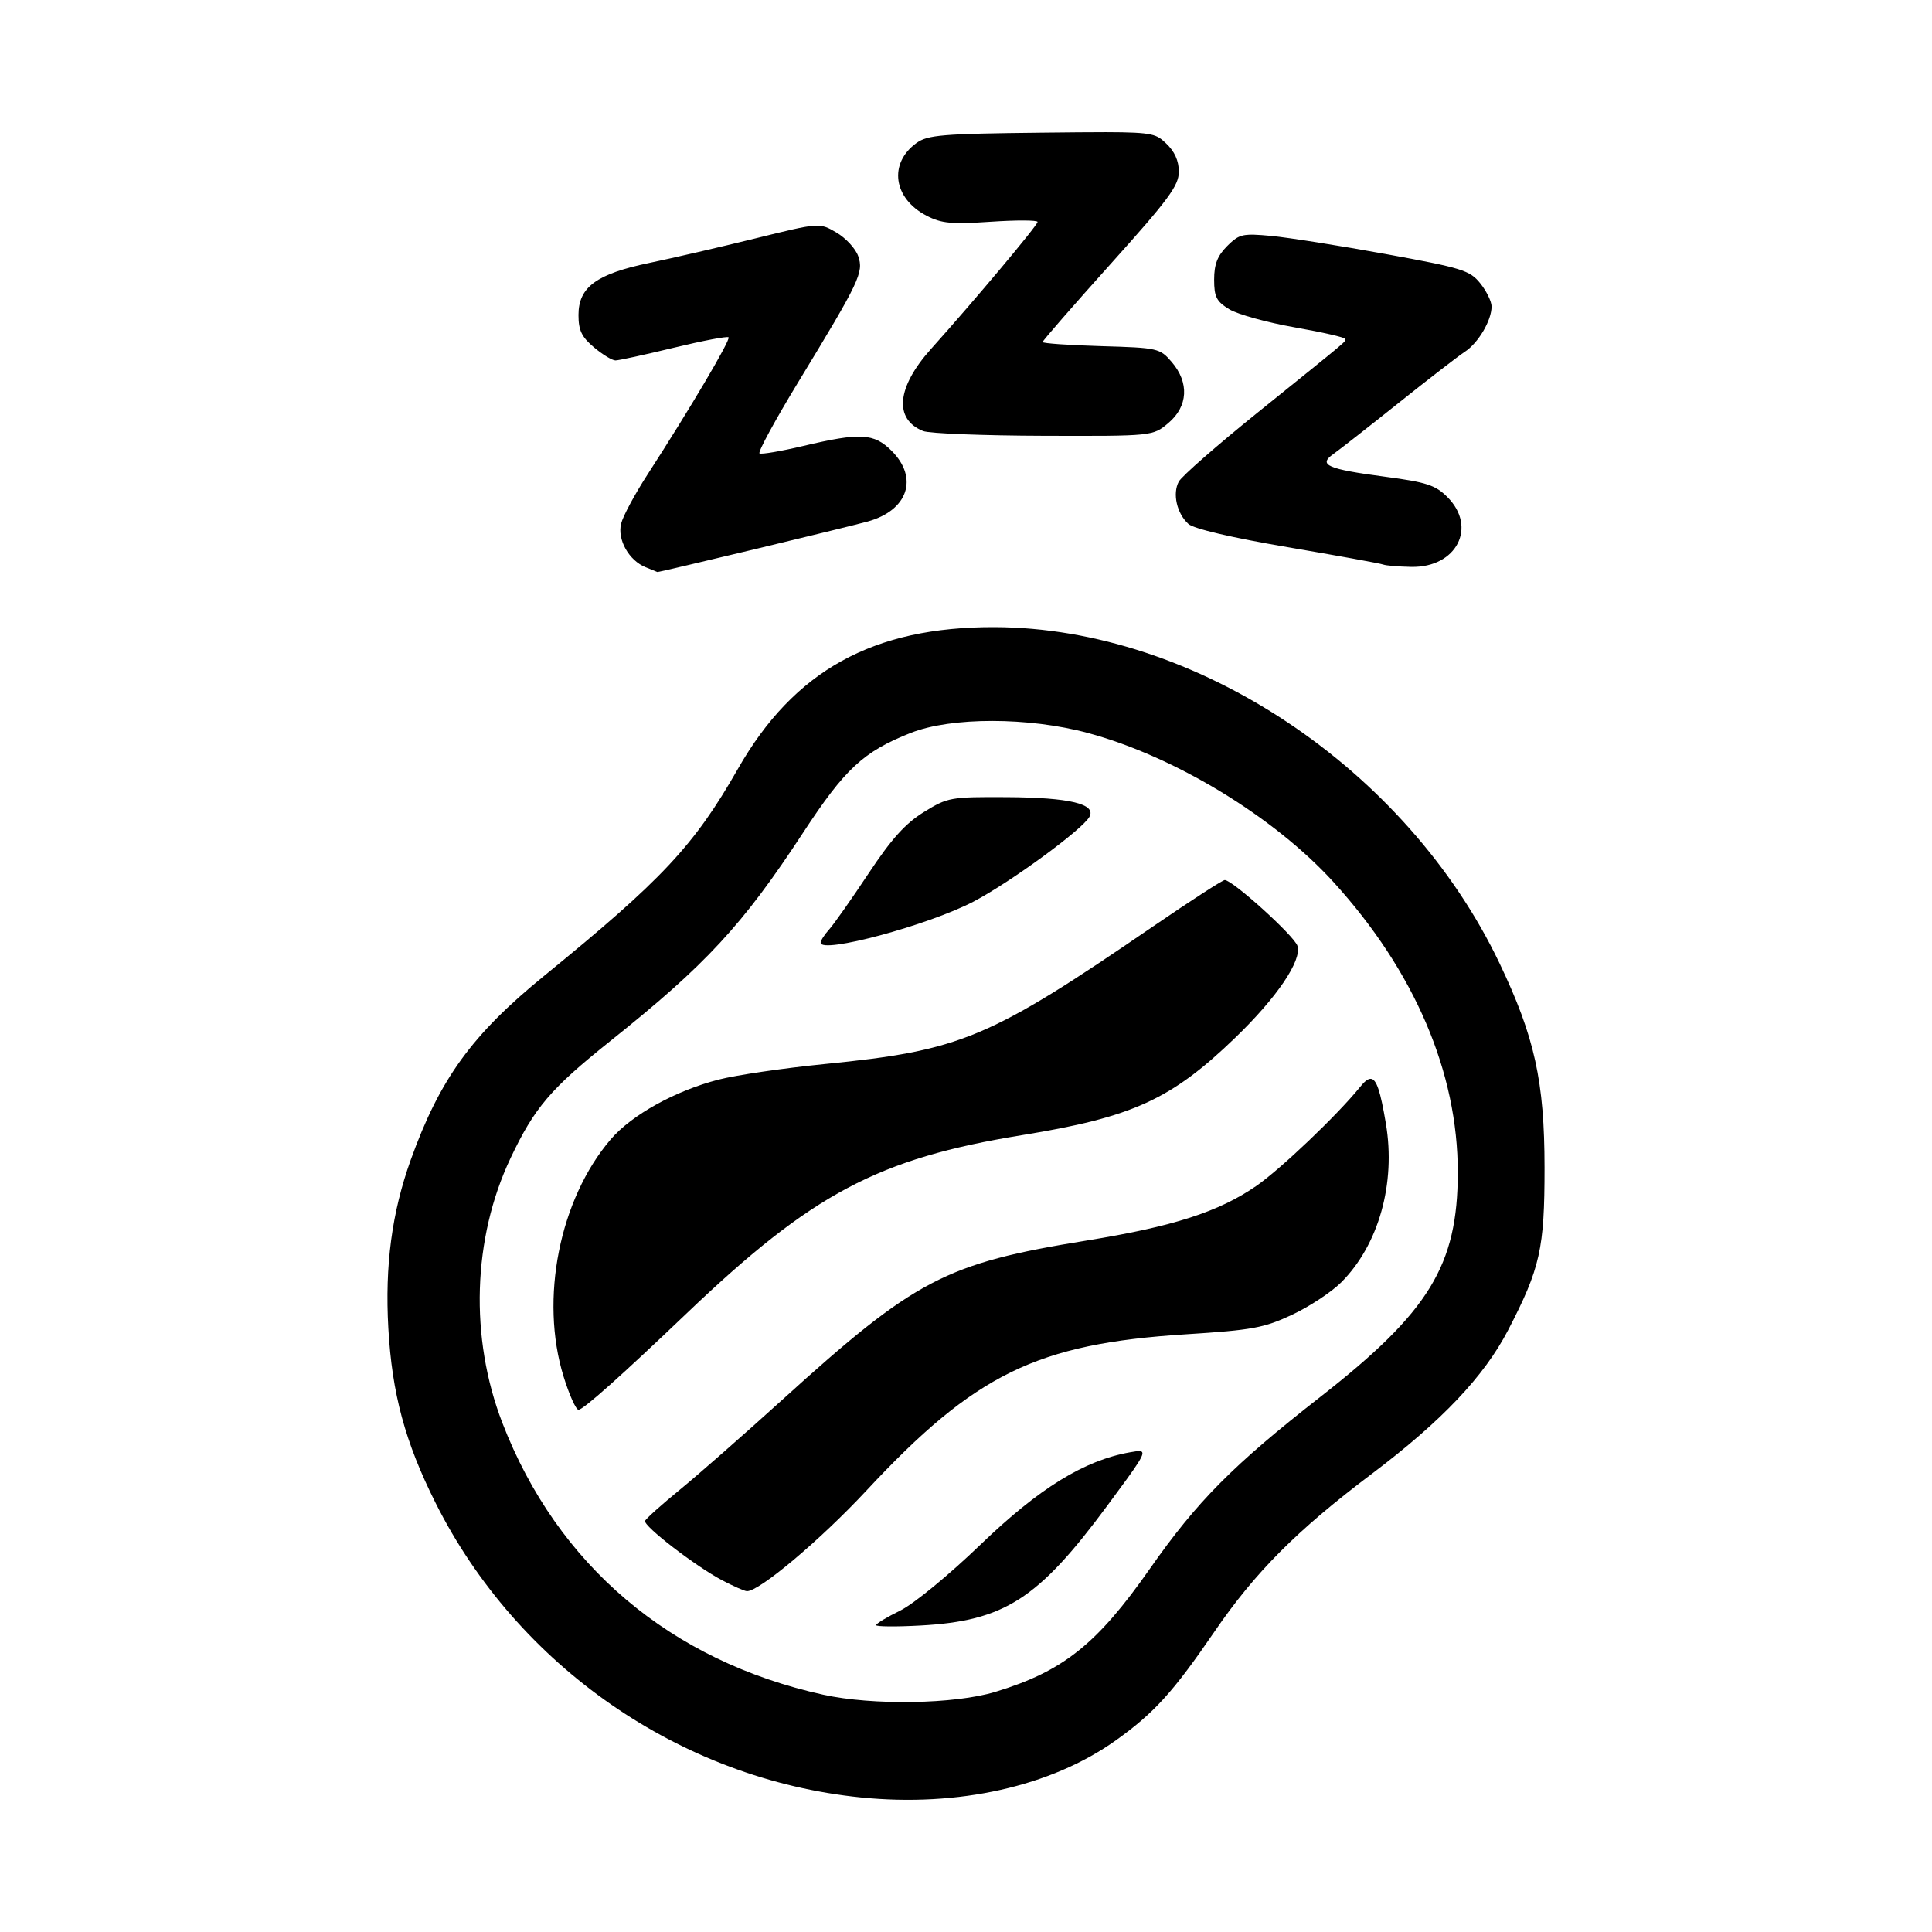
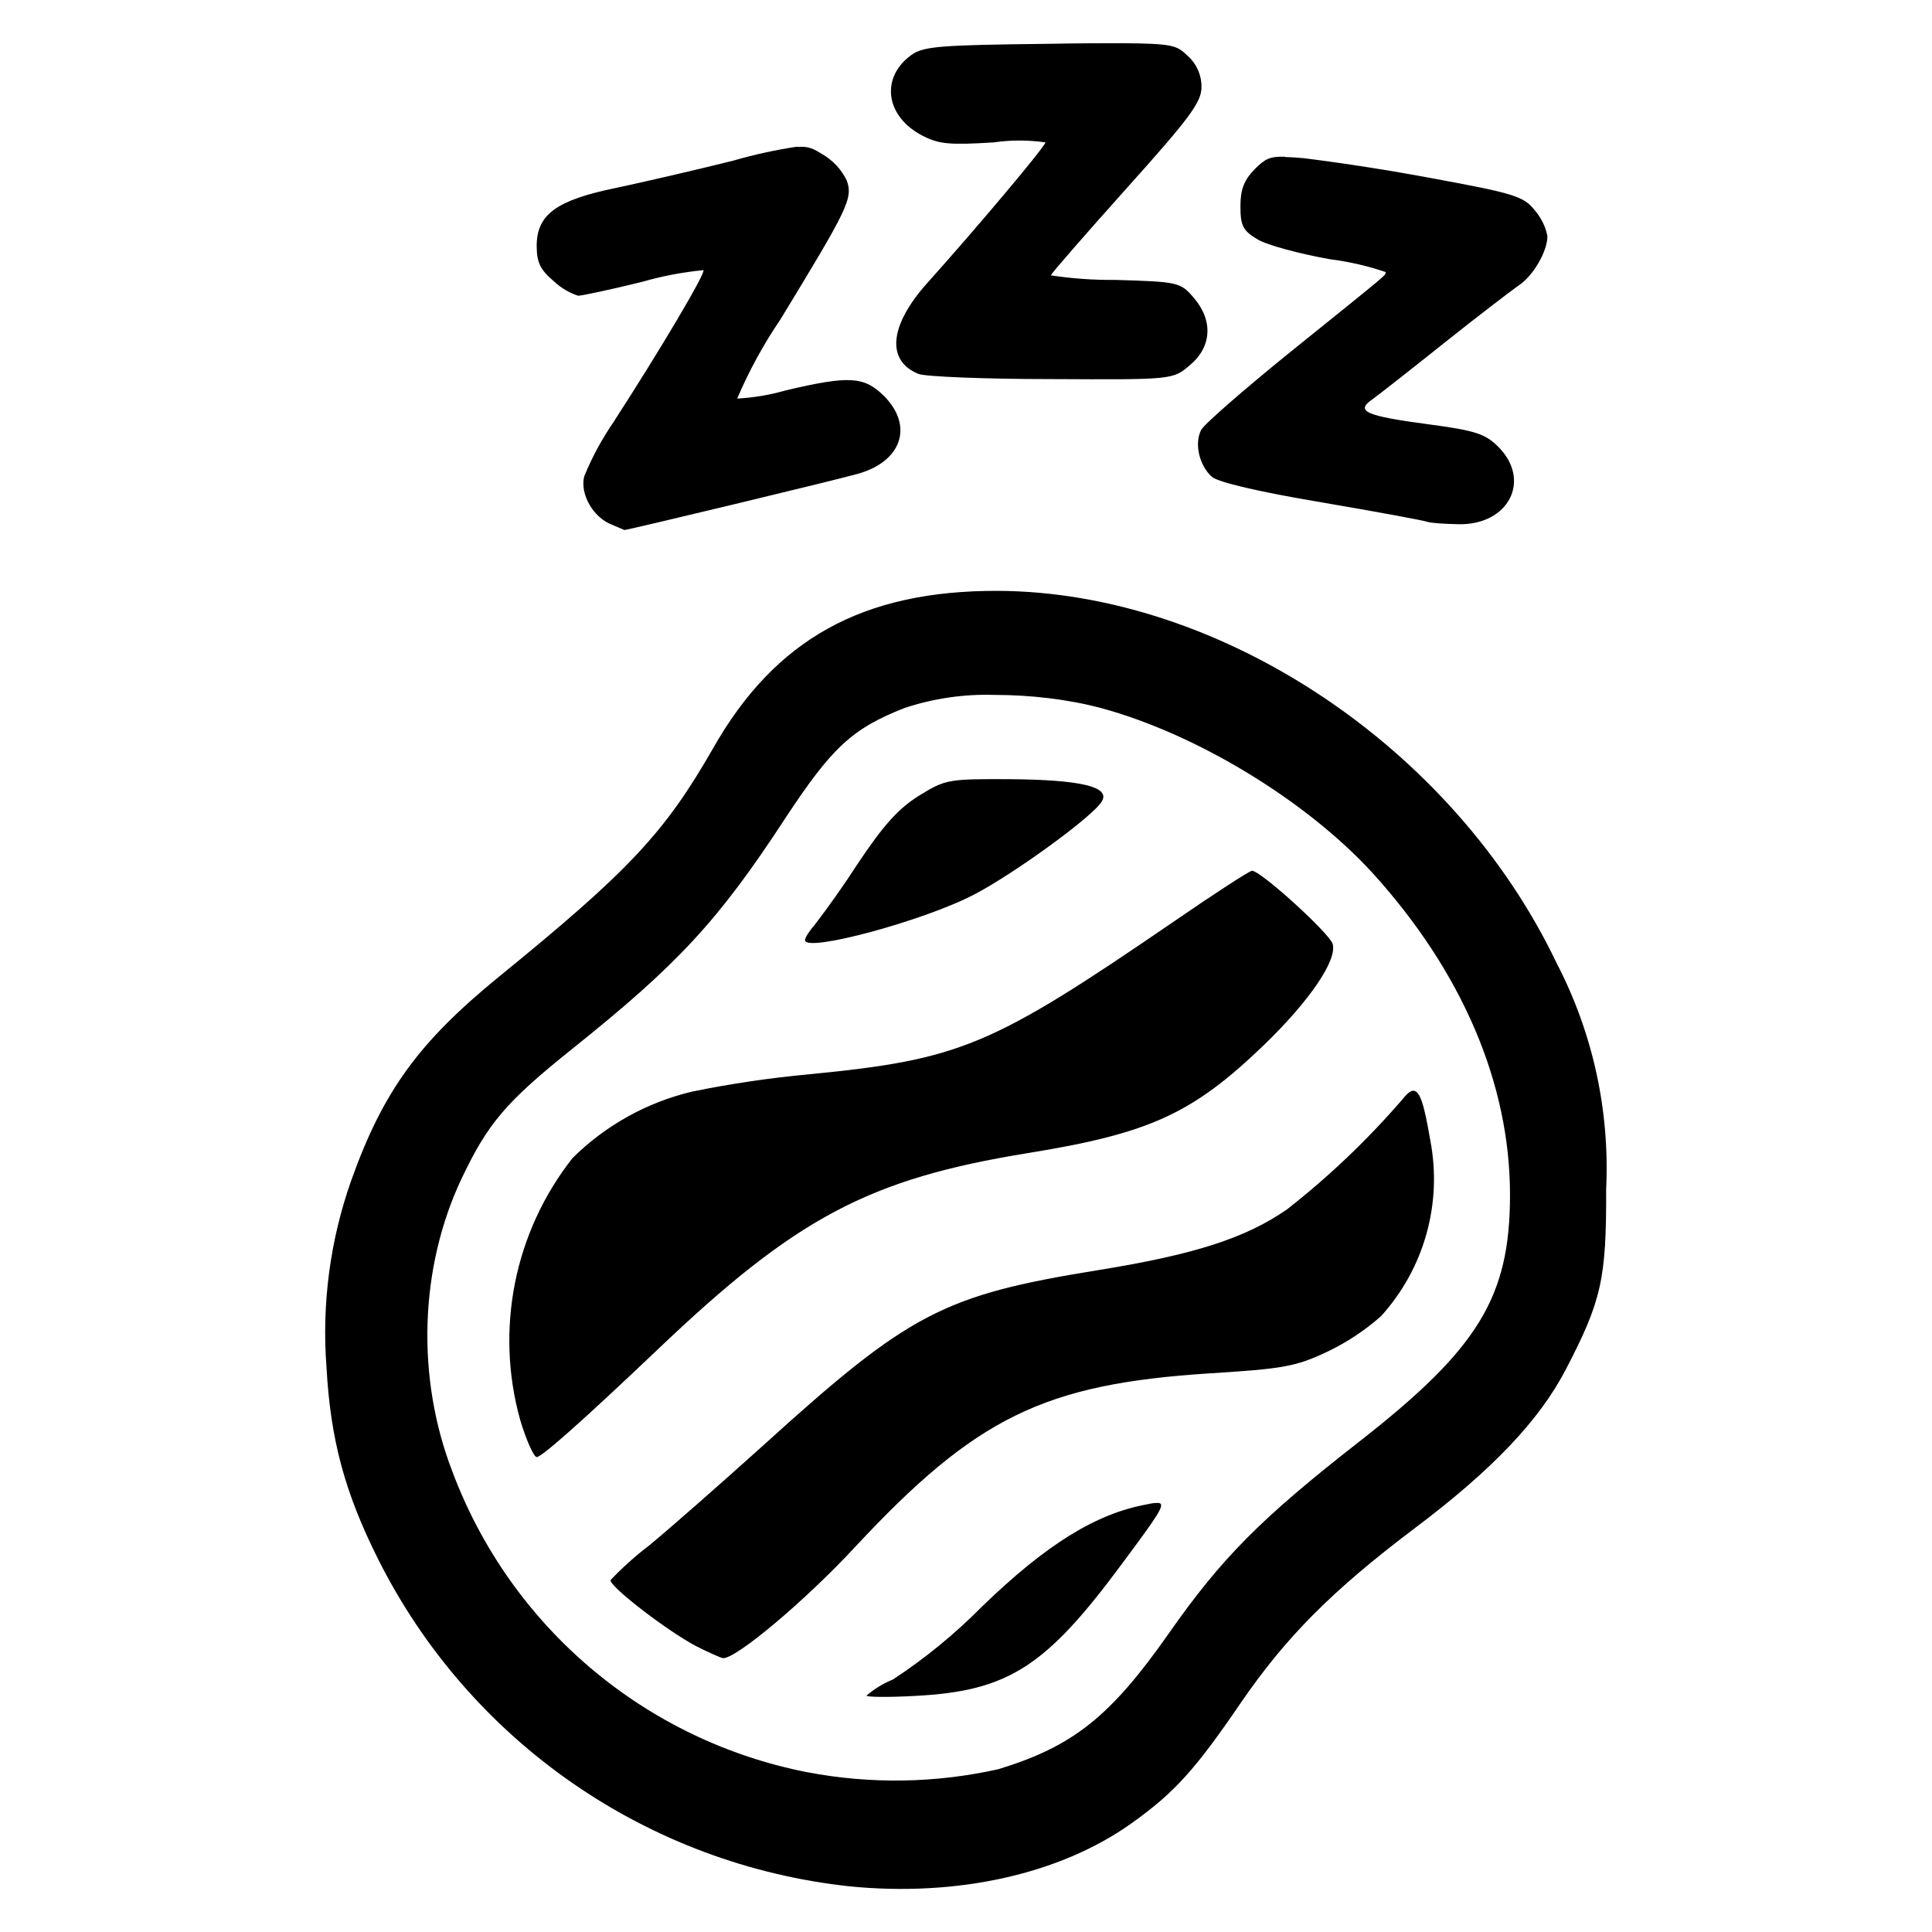
- <svg xmlns="http://www.w3.org/2000/svg" xml:space="preserve" viewBox="0 0 300 300">
-   <path fill="currentColor" d="M171.76 20.523c-2.478-.003-5.736.031-10.076.078-15.364.165-17.643.354-19.371 1.603-4.37 3.16-3.614 8.607 1.567 11.293 2.311 1.199 3.877 1.345 9.987.932 3.986-.269 7.247-.255 7.247.03 0 .524-9.8 12.208-16.558 19.741-5.32 5.932-5.793 10.886-1.213 12.732.94.379 9.35.712 18.689.739 16.978.05 16.978.05 19.388-1.979 3.067-2.58 3.27-6.284.522-9.483-1.838-2.138-2.135-2.205-10.968-2.461-4.993-.145-9.077-.43-9.077-.635 0-.205 4.759-5.668 10.575-12.141 8.982-9.996 10.576-12.153 10.576-14.309 0-1.7-.652-3.15-1.976-4.394-1.476-1.387-1.88-1.736-9.313-1.746zm-45.427 14.54c-1.566.112-4.04.723-8.987 1.944-5.441 1.344-12.861 3.06-16.489 3.814-8.251 1.716-11.03 3.757-11.03 8.099 0 2.381.493 3.408 2.41 5.021 1.326 1.116 2.824 2.028 3.33 2.027.505 0 4.584-.888 9.063-1.973 4.48-1.085 8.305-1.813 8.501-1.617.359.358-6.024 11.162-12.607 21.339-1.952 3.017-3.787 6.43-4.076 7.584-.621 2.475 1.208 5.733 3.805 6.78.944.38 1.765.713 1.825.74.17.077 29.288-6.914 32.641-7.837 6.254-1.72 7.965-6.747 3.737-10.975-2.746-2.745-4.862-2.86-13.746-.755-3.434.813-6.481 1.331-6.772 1.152-.29-.18 2.424-5.175 6.032-11.102 9.53-15.658 10.175-17.016 9.287-19.543-.41-1.165-1.932-2.81-3.382-3.657-1.317-.77-1.975-1.154-3.542-1.042zm68.39 1.38c-2.116-.056-2.767.363-4.168 1.764-1.512 1.512-2.024 2.829-2.024 5.205 0 2.698.358 3.399 2.364 4.619 1.3.79 5.883 2.055 10.184 2.81 4.3.756 7.82 1.563 7.82 1.794 0 .492.928-.288-13.58 11.4-6.31 5.082-11.836 9.923-12.282 10.756-.999 1.865-.298 4.94 1.495 6.563.83.751 6.714 2.129 15.4 3.607 7.733 1.315 14.411 2.529 14.842 2.697.43.168 2.406.333 4.39.367 7.015.12 10.258-6.17 5.587-10.84-1.858-1.858-3.229-2.306-9.691-3.16-8.947-1.185-10.42-1.83-8.026-3.515.913-.644 5.466-4.208 10.116-7.921 4.65-3.713 9.295-7.302 10.325-7.976 2.082-1.364 4.143-4.865 4.137-7.026-.002-.775-.796-2.395-1.763-3.598-1.614-2.01-2.823-2.383-14.683-4.543-7.11-1.295-15.1-2.559-17.756-2.81-1.114-.104-1.981-.175-2.687-.193zM154.455 97.38c-18.873-.06-31.155 6.725-39.892 22.041-6.773 11.875-11.763 17.202-30.068 32.105-11.22 9.135-16.21 16.024-20.725 28.606-2.92 8.136-4.016 16.38-3.47 26.093.573 10.192 2.592 17.672 7.316 27.107 12.716 25.396 38.07 42.96 66.08 45.776 15.123 1.52 29.54-1.712 39.573-8.87 5.942-4.24 8.87-7.465 15.287-16.84 6.348-9.275 12.798-15.75 24.448-24.535 10.864-8.194 17.444-15.128 21.169-22.31 4.988-9.619 5.668-12.652 5.662-25.246-.006-13.373-1.531-20.301-6.986-31.726-14.458-30.284-47.222-52.1-78.394-52.2zm-.386 14.567c4.94.002 10.246.627 14.87 1.873 13.445 3.623 28.876 12.99 38.115 23.137 12.603 13.843 19.33 29.567 19.31 45.133-.018 14.39-4.436 21.603-21.293 34.778-13.64 10.66-19.166 16.23-26.534 26.747-8.205 11.712-13.45 15.89-23.969 19.093-6.314 1.923-19.073 2.134-26.747.442-23.721-5.229-41.279-20.105-49.816-42.208-5.101-13.208-4.626-28.641 1.265-41.091 3.713-7.847 6.217-10.789 15.513-18.214 14.868-11.874 20.52-17.98 29.889-32.287 6.536-9.982 9.403-12.643 16.744-15.542 3.146-1.243 7.715-1.863 12.653-1.86zm2.288 11.835c-8.762-.05-9.193.027-12.901 2.316-2.883 1.78-5.024 4.16-8.617 9.577-2.63 3.964-5.373 7.86-6.096 8.66-.723.798-1.314 1.72-1.314 2.047 0 1.789 16.785-2.727 23.76-6.393 5.715-3.002 16.855-11.147 17.968-13.136 1.126-2.012-3.056-3.015-12.8-3.071zm33.822 12.873c-.337 0-5.339 3.236-11.117 7.191-25.54 17.482-29.8 19.267-51.033 21.38-6.349.63-13.751 1.717-16.45 2.414-6.723 1.733-13.502 5.489-16.747 9.279-7.959 9.298-11.04 24.785-7.324 36.815.879 2.846 1.925 5.175 2.323 5.175.725 0 6.614-5.251 16.839-15.013 19.448-18.567 29.677-24 52.028-27.632 17.187-2.793 23.167-5.529 33.138-15.155 6.457-6.233 10.346-11.982 9.631-14.235-.492-1.55-10.068-10.219-11.288-10.219zm22.617 30.862c-.439.015-.953.461-1.595 1.256-3.492 4.325-12.326 12.752-16.106 15.365-5.838 4.035-12.918 6.316-26.374 8.494-21.92 3.548-26.57 5.981-47.242 24.722-5.933 5.378-13.103 11.672-15.932 13.984-2.83 2.313-5.25 4.482-5.38 4.82-.3.782 7.861 7.071 11.986 9.236 1.724.905 3.442 1.663 3.818 1.68 1.861.095 11.392-7.919 18.525-15.575 16.925-18.168 26.471-22.842 49.661-24.312 10.283-.652 12.11-.987 16.461-3.023 2.692-1.26 6.135-3.53 7.652-5.046 5.81-5.81 8.497-15.365 6.93-24.649-.834-4.949-1.44-6.988-2.404-6.952zm-35.698 57.824c-.32-.063-.881.037-1.63.17-7.137 1.266-14.119 5.578-23.218 14.337-4.955 4.77-10.38 9.225-12.483 10.253-2.047 1-3.721 2.013-3.721 2.25 0 .238 3.084.266 6.854.06 13.047-.71 18.283-4.067 29.043-18.616 4.89-6.612 6.113-8.265 5.155-8.454z" />
+ <svg xmlns="http://www.w3.org/2000/svg" xml:space="preserve" viewBox="0 0 6.35 6.35" width="24" height="24">
+   <path fill="currentColor" d="M3.685.142c-.058 0-.135 0-.236.002-.36.004-.414.008-.454.037-.102.074-.085.202.037.265.054.028.09.031.234.022a.596.596 0 0 1 .17 0c0 .013-.23.286-.389.463-.124.139-.135.255-.028.298.022.009.22.017.438.017.398.002.398.002.454-.046.072-.06.077-.147.012-.222-.043-.05-.05-.052-.257-.058a1.319 1.319 0 0 1-.212-.015c0-.005.111-.132.247-.284.21-.234.248-.285.248-.335a.136.136 0 0 0-.046-.103C3.868.15 3.859.143 3.685.142ZM2.62.482a1.643 1.643 0 0 0-.21.046c-.128.032-.302.072-.387.09-.194.04-.259.087-.259.19 0 .055.012.079.057.117A.214.214 0 0 0 1.9.972c.012 0 .107-.02.212-.046a1.09 1.09 0 0 1 .2-.038c.008.009-.142.262-.296.5a.953.953 0 0 0-.096.178c-.014.058.029.134.09.158l.042.018c.004.002.686-.162.765-.184.147-.04.187-.158.088-.257-.065-.064-.114-.067-.322-.018a.715.715 0 0 1-.16.027 1.526 1.526 0 0 1 .142-.26c.223-.366.239-.398.218-.457a.201.201 0 0 0-.08-.086C2.674.489 2.658.48 2.622.483zm1.602.033c-.05-.001-.065.008-.098.041-.035.036-.047.066-.047.122 0 .063.008.08.055.108.03.019.138.048.239.066a.94.94 0 0 1 .183.042c0 .012.022-.007-.318.267-.148.12-.278.233-.288.252-.023.044-.007.116.035.154.02.018.157.05.36.084.182.031.338.06.348.064.01.004.057.007.103.008.165.003.24-.144.131-.254-.043-.043-.076-.054-.227-.074-.21-.028-.244-.043-.188-.082.021-.015.128-.099.237-.186.109-.087.218-.17.242-.187.049-.031.097-.113.097-.164a.184.184 0 0 0-.041-.084C5.008.645 4.979.636 4.702.585A7.256 7.256 0 0 0 4.286.52a.948.948 0 0 0-.063-.004zm-.944 1.427c-.442-.001-.73.158-.934.517-.159.278-.276.403-.705.752-.262.214-.38.375-.485.67a1.5 1.5 0 0 0-.081.611c.013.239.06.414.171.635A1.97 1.97 0 0 0 2.793 6.2c.354.035.692-.04.927-.208.14-.1.208-.175.358-.395.149-.217.3-.369.573-.575.254-.191.409-.354.496-.522.117-.225.133-.297.132-.592a1.46 1.46 0 0 0-.163-.743c-.339-.71-1.106-1.22-1.837-1.223Zm-.009.342c.116 0 .24.014.349.043.315.085.676.305.893.542.295.325.452.693.452 1.058 0 .337-.104.506-.499.814-.32.25-.449.38-.622.627-.192.274-.315.372-.561.447a1.55 1.55 0 0 1-.627.01 1.567 1.567 0 0 1-1.167-.988c-.12-.31-.108-.671.03-.963.087-.183.146-.252.363-.426.349-.279.481-.422.7-.757.154-.234.22-.296.393-.364a.855.855 0 0 1 .296-.043zm.054.277c-.205-.001-.215 0-.302.054-.068.042-.118.098-.202.224a3.107 3.107 0 0 1-.143.203c-.017.019-.03.04-.03.048 0 .042.392-.064.556-.15.134-.07.395-.26.42-.307.027-.047-.07-.07-.3-.072zm.792.301c-.008 0-.125.076-.26.169-.599.41-.698.451-1.196.5a3.54 3.54 0 0 0-.385.057.832.832 0 0 0-.392.218.97.97 0 0 0-.172.862c.02.067.045.121.054.121.017 0 .155-.123.395-.351.456-.435.695-.563 1.219-.648.402-.065.542-.13.776-.355.151-.146.242-.28.226-.333-.012-.036-.236-.24-.265-.24Zm.53.723c-.01 0-.022.011-.037.03a2.695 2.695 0 0 1-.378.36c-.136.094-.302.148-.617.199-.514.083-.623.14-1.107.579-.14.126-.307.273-.373.327a1.086 1.086 0 0 0-.126.113c-.007.019.184.166.28.217.04.02.081.039.09.04.043.001.267-.186.434-.366.396-.425.62-.535 1.163-.57.241-.015.284-.022.386-.07a.762.762 0 0 0 .179-.118.671.671 0 0 0 .162-.578c-.02-.116-.033-.163-.056-.163ZM3.81 4.94a.13.13 0 0 0-.038.004c-.168.03-.331.13-.544.336a1.803 1.803 0 0 1-.293.24.316.316 0 0 0-.087.053c0 .005.072.006.16.001.306-.016.429-.095.681-.436.115-.155.143-.194.12-.198Z" />
</svg>
